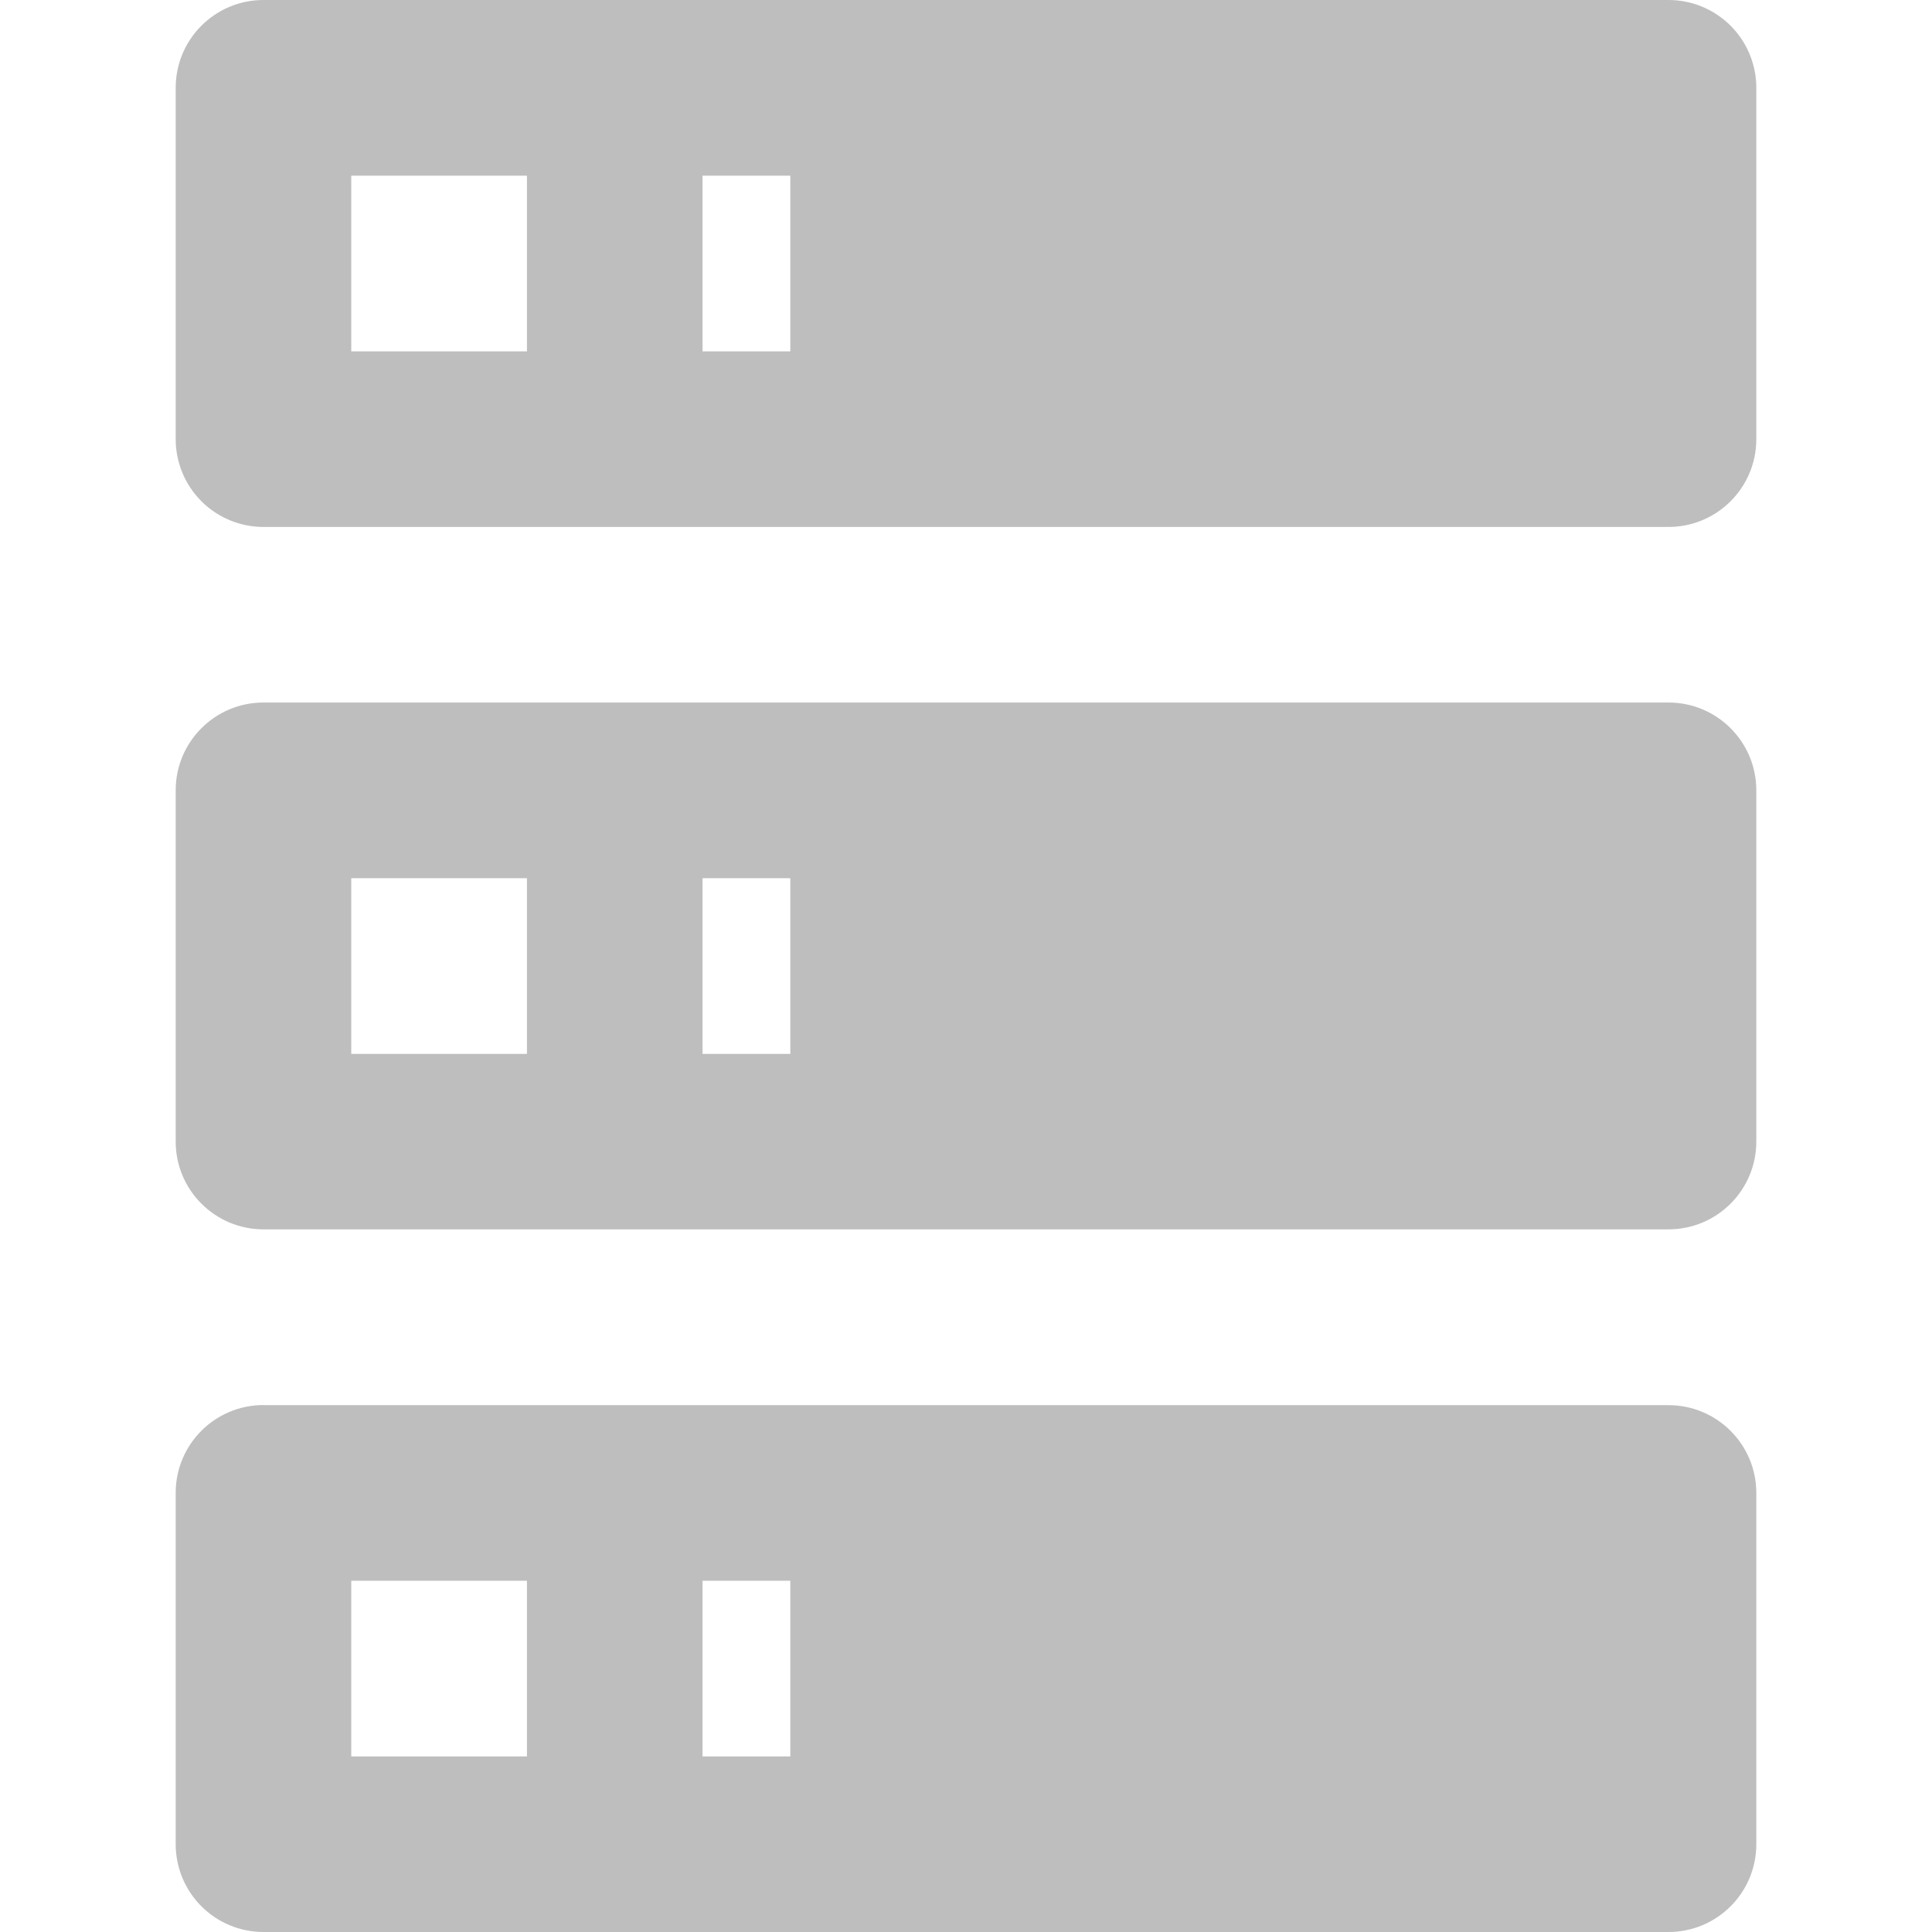
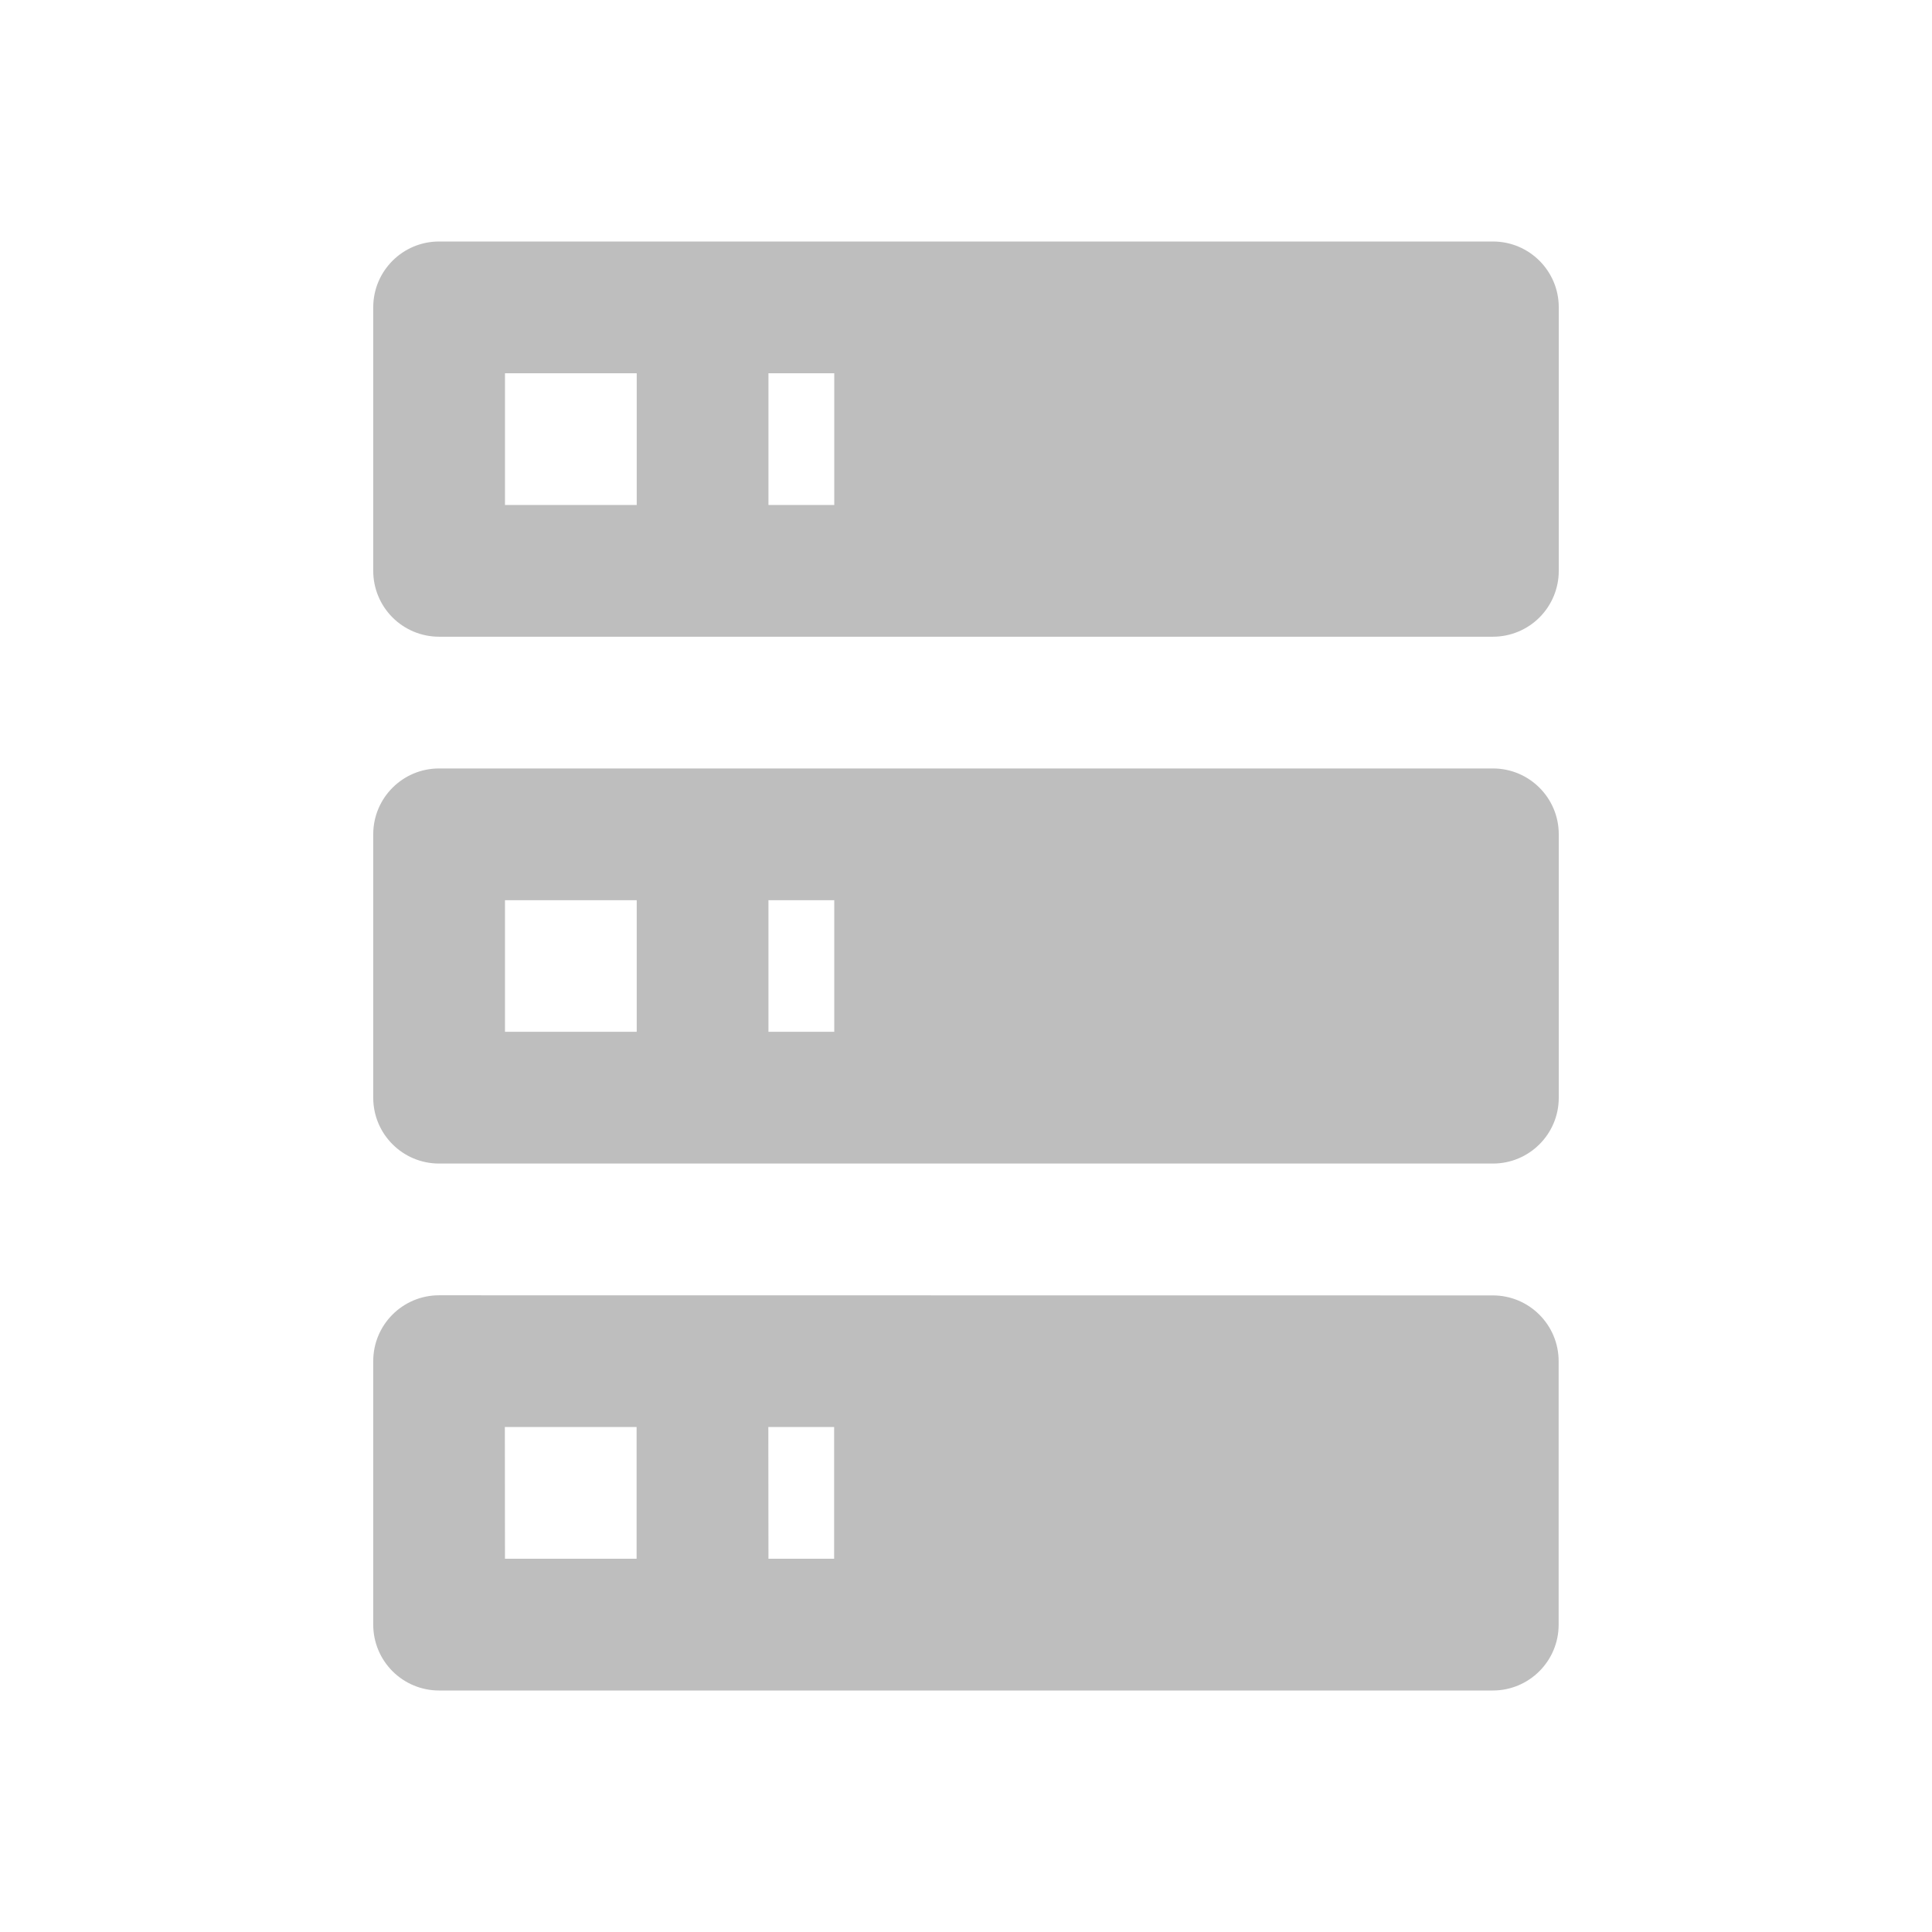
- <svg xmlns="http://www.w3.org/2000/svg" viewBox="0 0 16 16">
+ <svg xmlns="http://www.w3.org/2000/svg" viewBox="0 0 16 16" version="1.1" id="svg6">
  <defs id="defs3051">
    <style type="text/css" id="current-color-scheme">
      .ColorScheme-Text {
        color:#4d4d4d;
      }
      </style>
  </defs>
-   <path style="fill:#bebebe;fill-opacity:1;stroke:none" class="ColorScheme-Text" d="M 2.182,0 A 0.727,0.727 0 0 0 1.455,0.727 l 0,2.909 A 0.727,0.727 0 0 0 2.182,4.364 l 11.636,0 a 0.727,0.727 0 0 0 0.727,-0.727 l 0,-2.909 A 0.727,0.727 0 0 0 13.818,0 L 2.182,0 Z m 0.727,1.455 1.455,0 0,1.455 -1.455,0 0,-1.455 z m 2.909,0 0.727,0 0,1.455 -0.727,0 0,-1.455 z M 2.182,5.818 A 0.727,0.727 0 0 0 1.455,6.545 l 0,2.909 a 0.727,0.727 0 0 0 0.727,0.727 l 11.636,0 a 0.727,0.727 0 0 0 0.727,-0.727 l 0,-2.909 A 0.727,0.727 0 0 0 13.818,5.818 l -11.636,0 z m 0.727,1.455 1.455,0 0,1.455 -1.455,0 0,-1.455 z m 2.909,0 0.727,0 0,1.455 -0.727,0 0,-1.455 z M 2.182,11.636 a 0.727,0.727 0 0 0 -0.727,0.727 l 0,2.909 A 0.727,0.727 0 0 0 2.182,16 l 11.636,0 a 0.727,0.727 0 0 0 0.727,-0.727 l 0,-2.909 a 0.727,0.727 0 0 0 -0.727,-0.727 l -11.636,0 z m 0.727,1.455 1.455,0 0,1.455 -1.455,0 0,-1.455 z m 2.909,0 0.727,0 0,1.455 -0.727,0 0,-1.455 z" />
+   <path style="color:#4d4d4d;fill:#bebebe;fill-opacity:1;stroke:none;stroke-width:0.75" class="ColorScheme-Text" d="M 3.636,2 A 0.545,0.545 0 0 0 3.091,2.545 V 4.727 A 0.545,0.545 0 0 0 3.636,5.273 H 12.364 A 0.545,0.545 0 0 0 12.909,4.727 V 2.545 A 0.545,0.545 0 0 0 12.364,2 Z M 4.182,3.091 H 5.273 V 4.182 H 4.182 Z m 2.182,0 H 6.909 V 4.182 H 6.364 Z M 3.636,6.364 A 0.545,0.545 0 0 0 3.091,6.909 V 9.091 A 0.545,0.545 0 0 0 3.636,9.636 H 12.364 A 0.545,0.545 0 0 0 12.909,9.091 V 6.909 A 0.545,0.545 0 0 0 12.364,6.364 Z M 4.182,7.455 H 5.273 V 8.545 H 4.182 Z m 2.182,0 H 6.909 V 8.545 H 6.364 Z M 3.636,10.727 a 0.545,0.545 0 0 0 -0.545,0.545 v 2.182 A 0.545,0.545 0 0 0 3.636,14 h 8.727 a 0.545,0.545 0 0 0 0.545,-0.545 v -2.182 a 0.545,0.545 0 0 0 -0.545,-0.545 z m 0.545,1.091 h 1.091 v 1.091 H 4.182 Z m 2.182,0 h 0.545 v 1.091 H 6.364 Z" id="path4" />
</svg>
